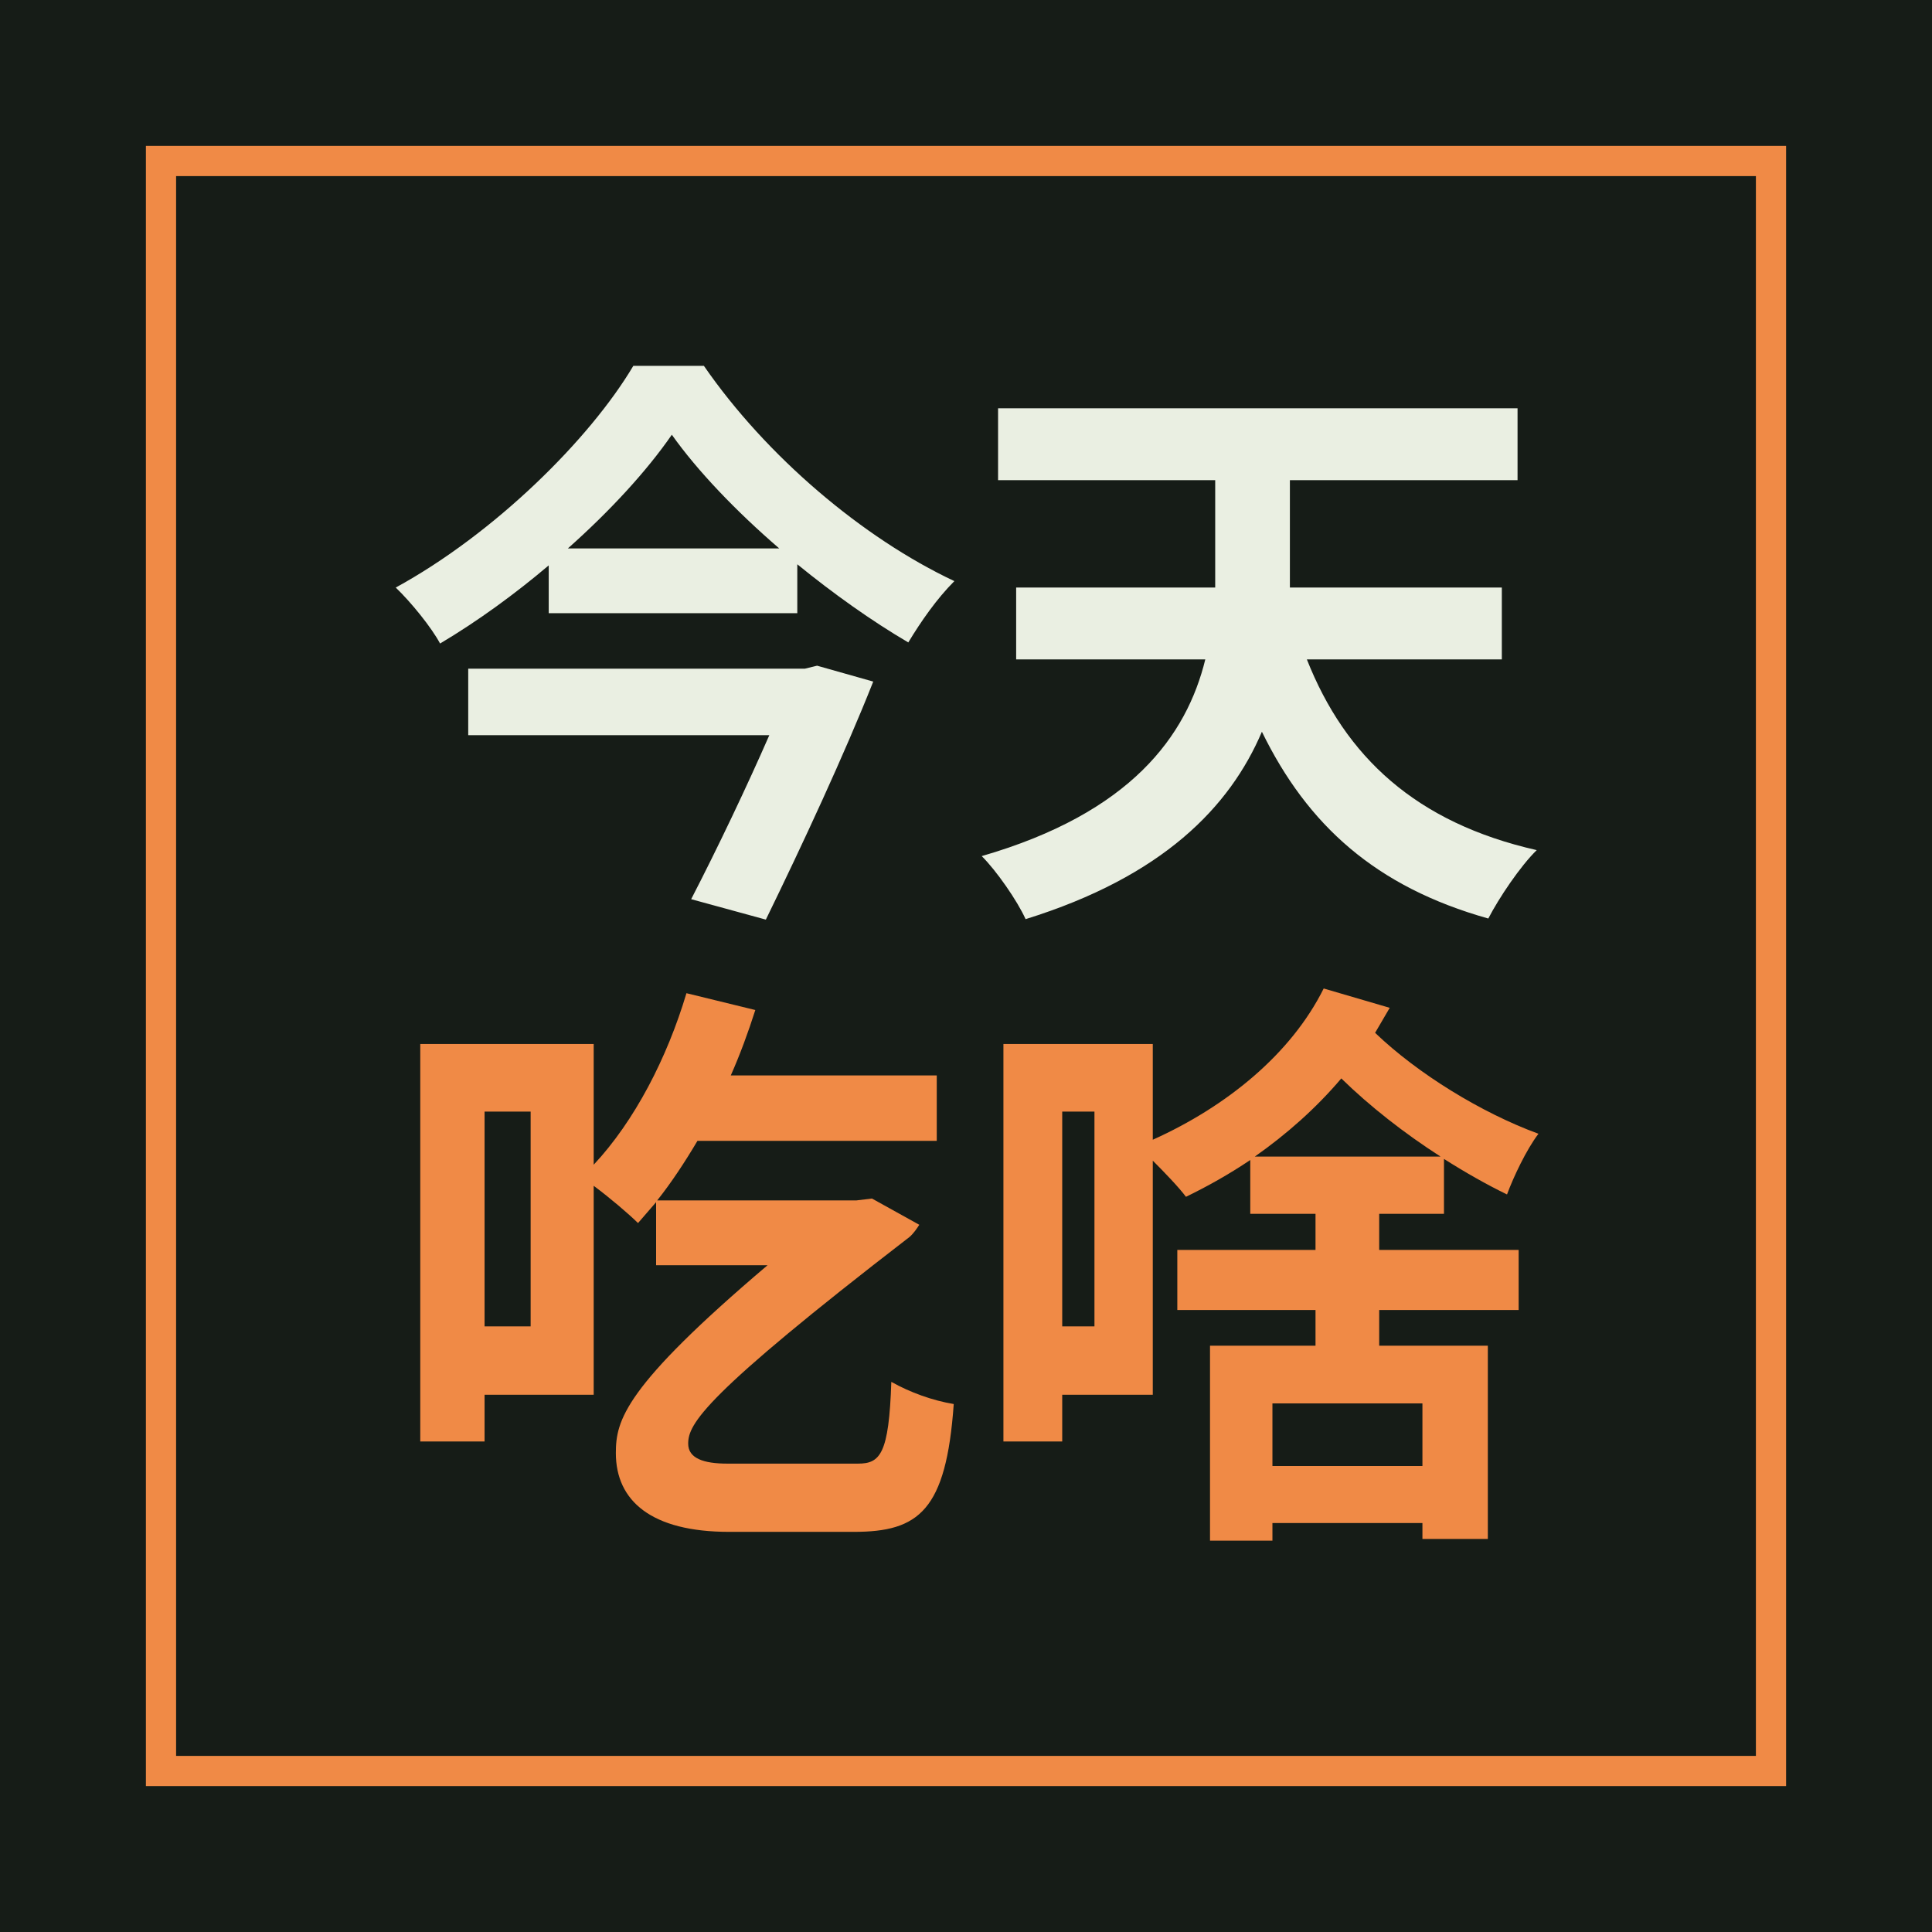
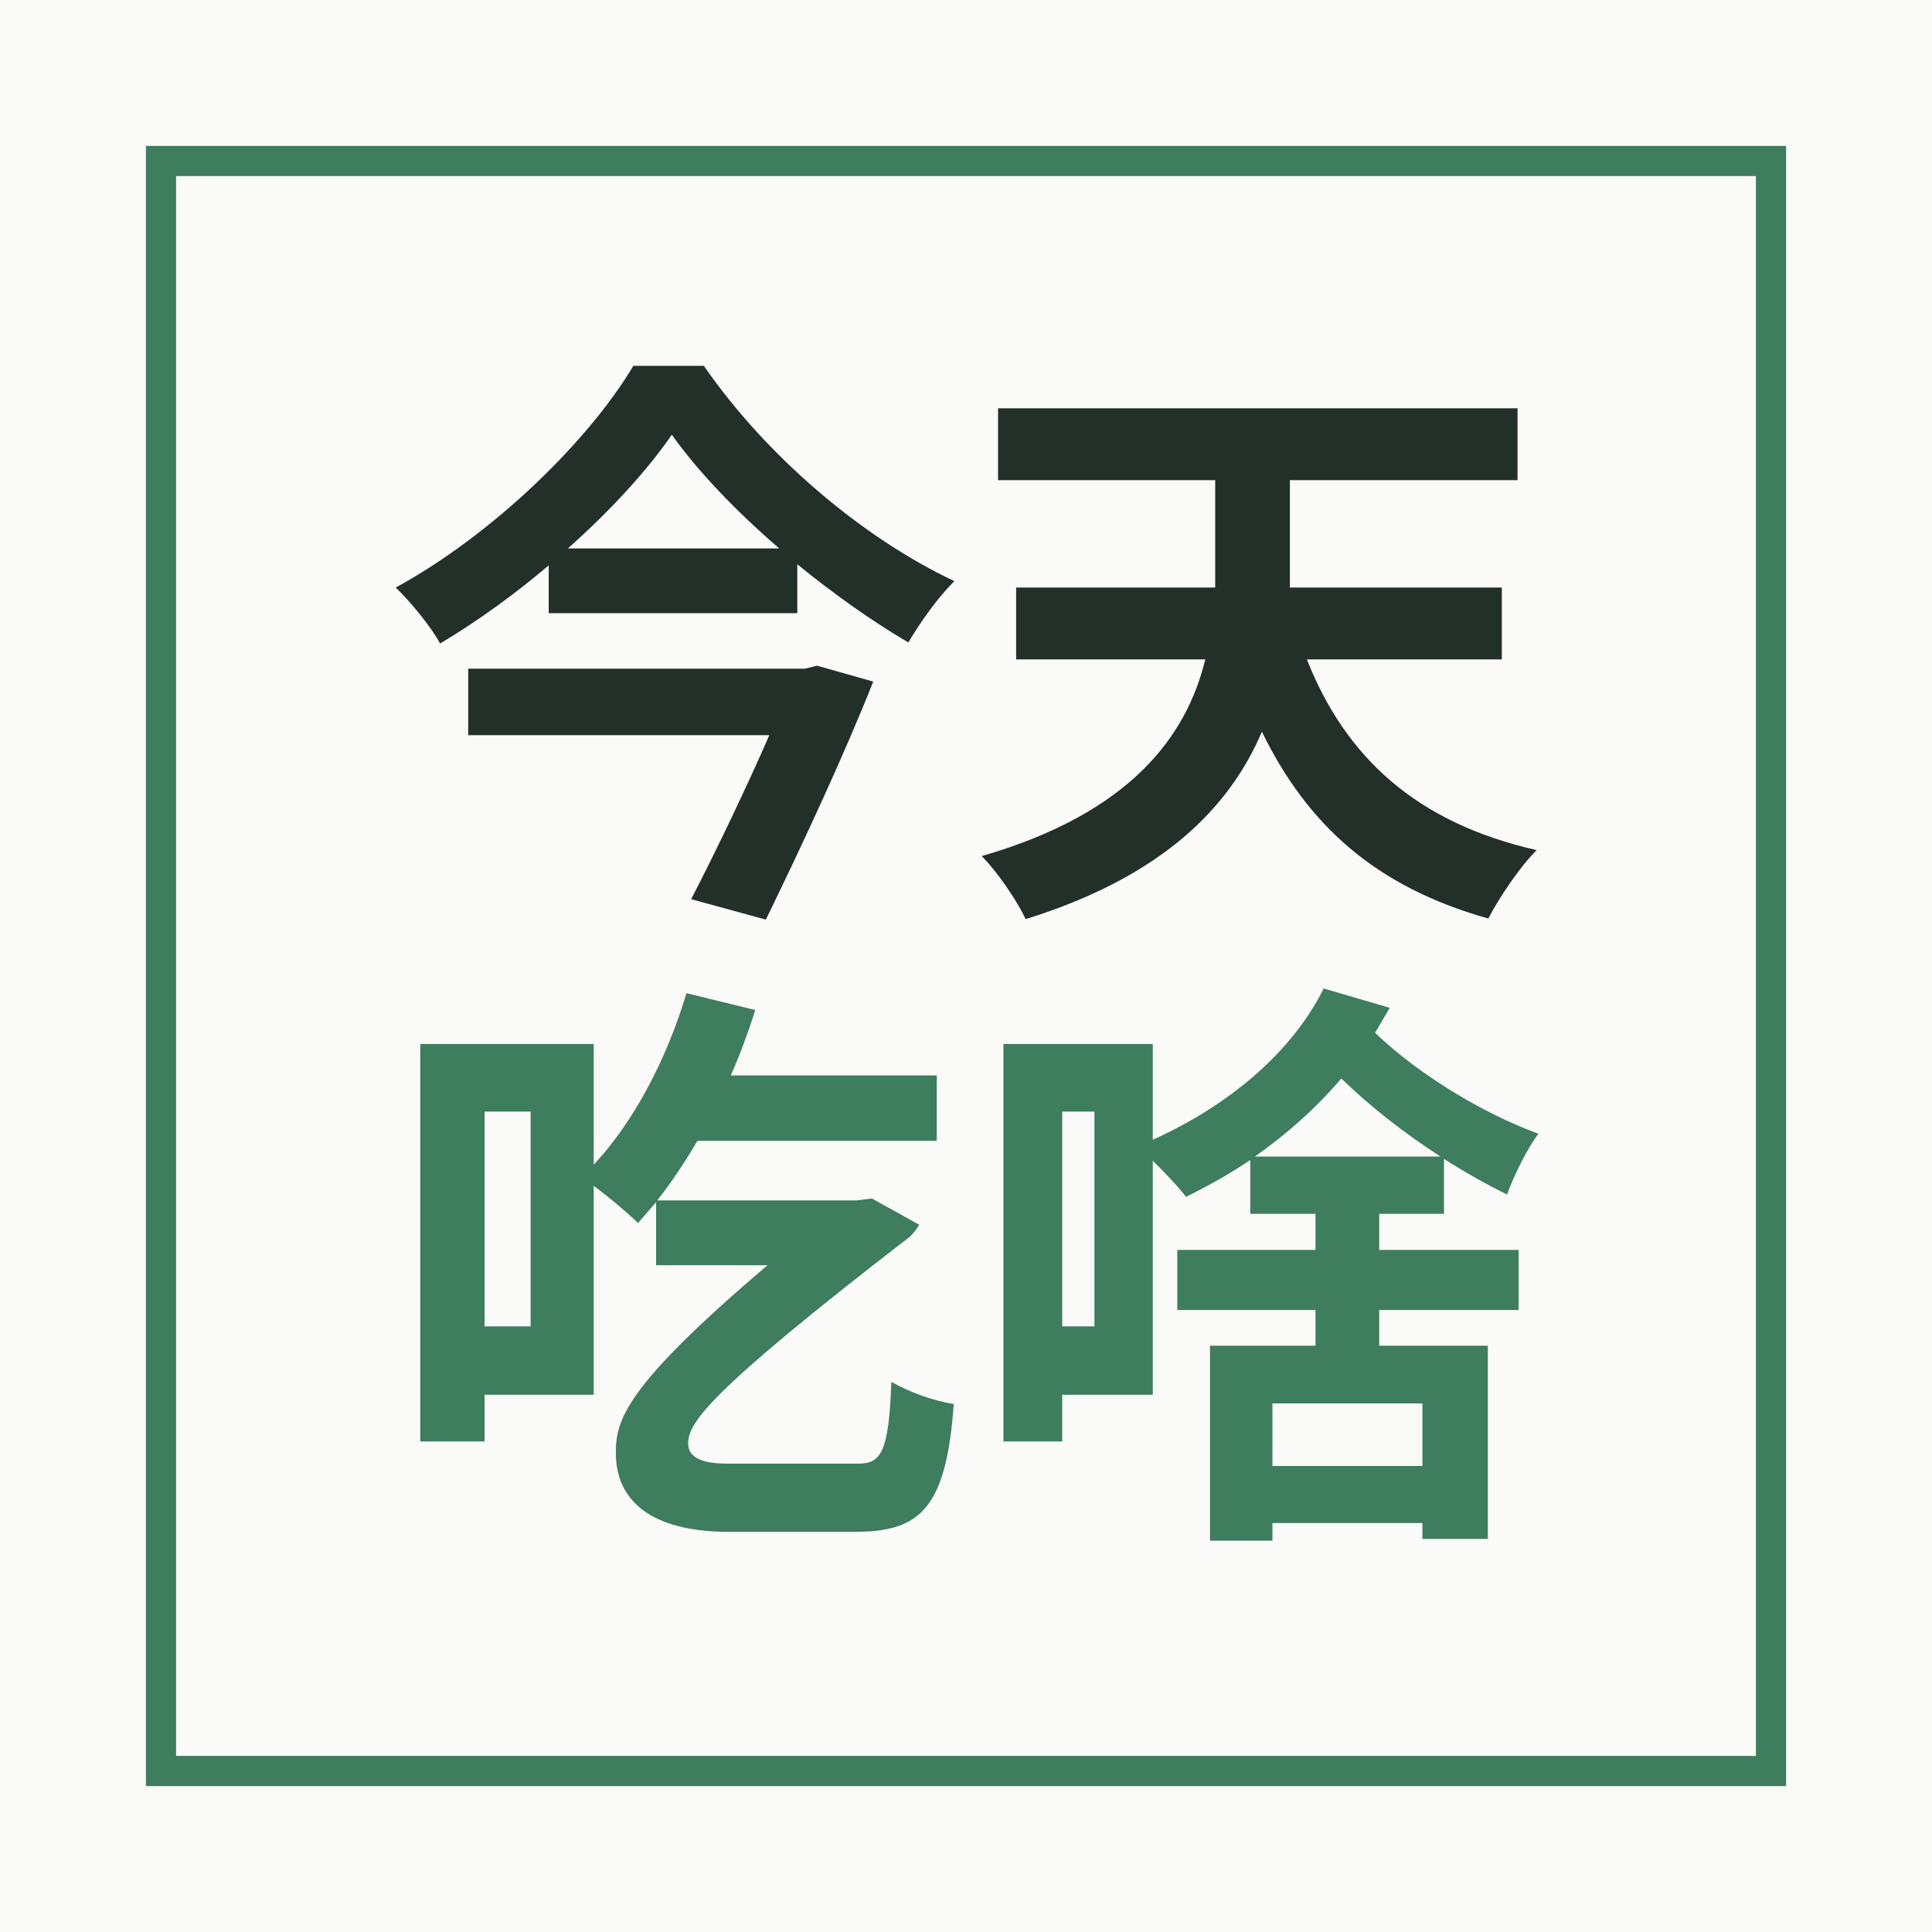
<svg xmlns="http://www.w3.org/2000/svg" viewBox="0 0 192 192">
-   <rect width="192" height="192" fill="#161C17" />
-   <rect x="16" y="16" width="160" height="160" fill="none" stroke="#F08A46" stroke-width="3" />
-   <text x="96" y="86" text-anchor="middle" font-family="Songti SC, SimSun, serif" font-size="58" font-weight="700" fill="#EAEFE2">今天</text>
-   <text x="96" y="148" text-anchor="middle" font-family="Songti SC, SimSun, serif" font-size="58" font-weight="700" fill="#F08A46">吃啥</text>
+   <rect width="192" height="192" fill="#FAFAF8" />
+   <rect x="16" y="16" width="160" height="160" fill="none" stroke="#3E7D5E" stroke-width="3" />
+   <text x="96" y="86" text-anchor="middle" font-family="Songti SC, SimSun, serif" font-size="58" font-weight="700" fill="#23302A">今天</text>
+   <text x="96" y="148" text-anchor="middle" font-family="Songti SC, SimSun, serif" font-size="58" font-weight="700" fill="#3E7D5E">吃啥</text>
</svg>
